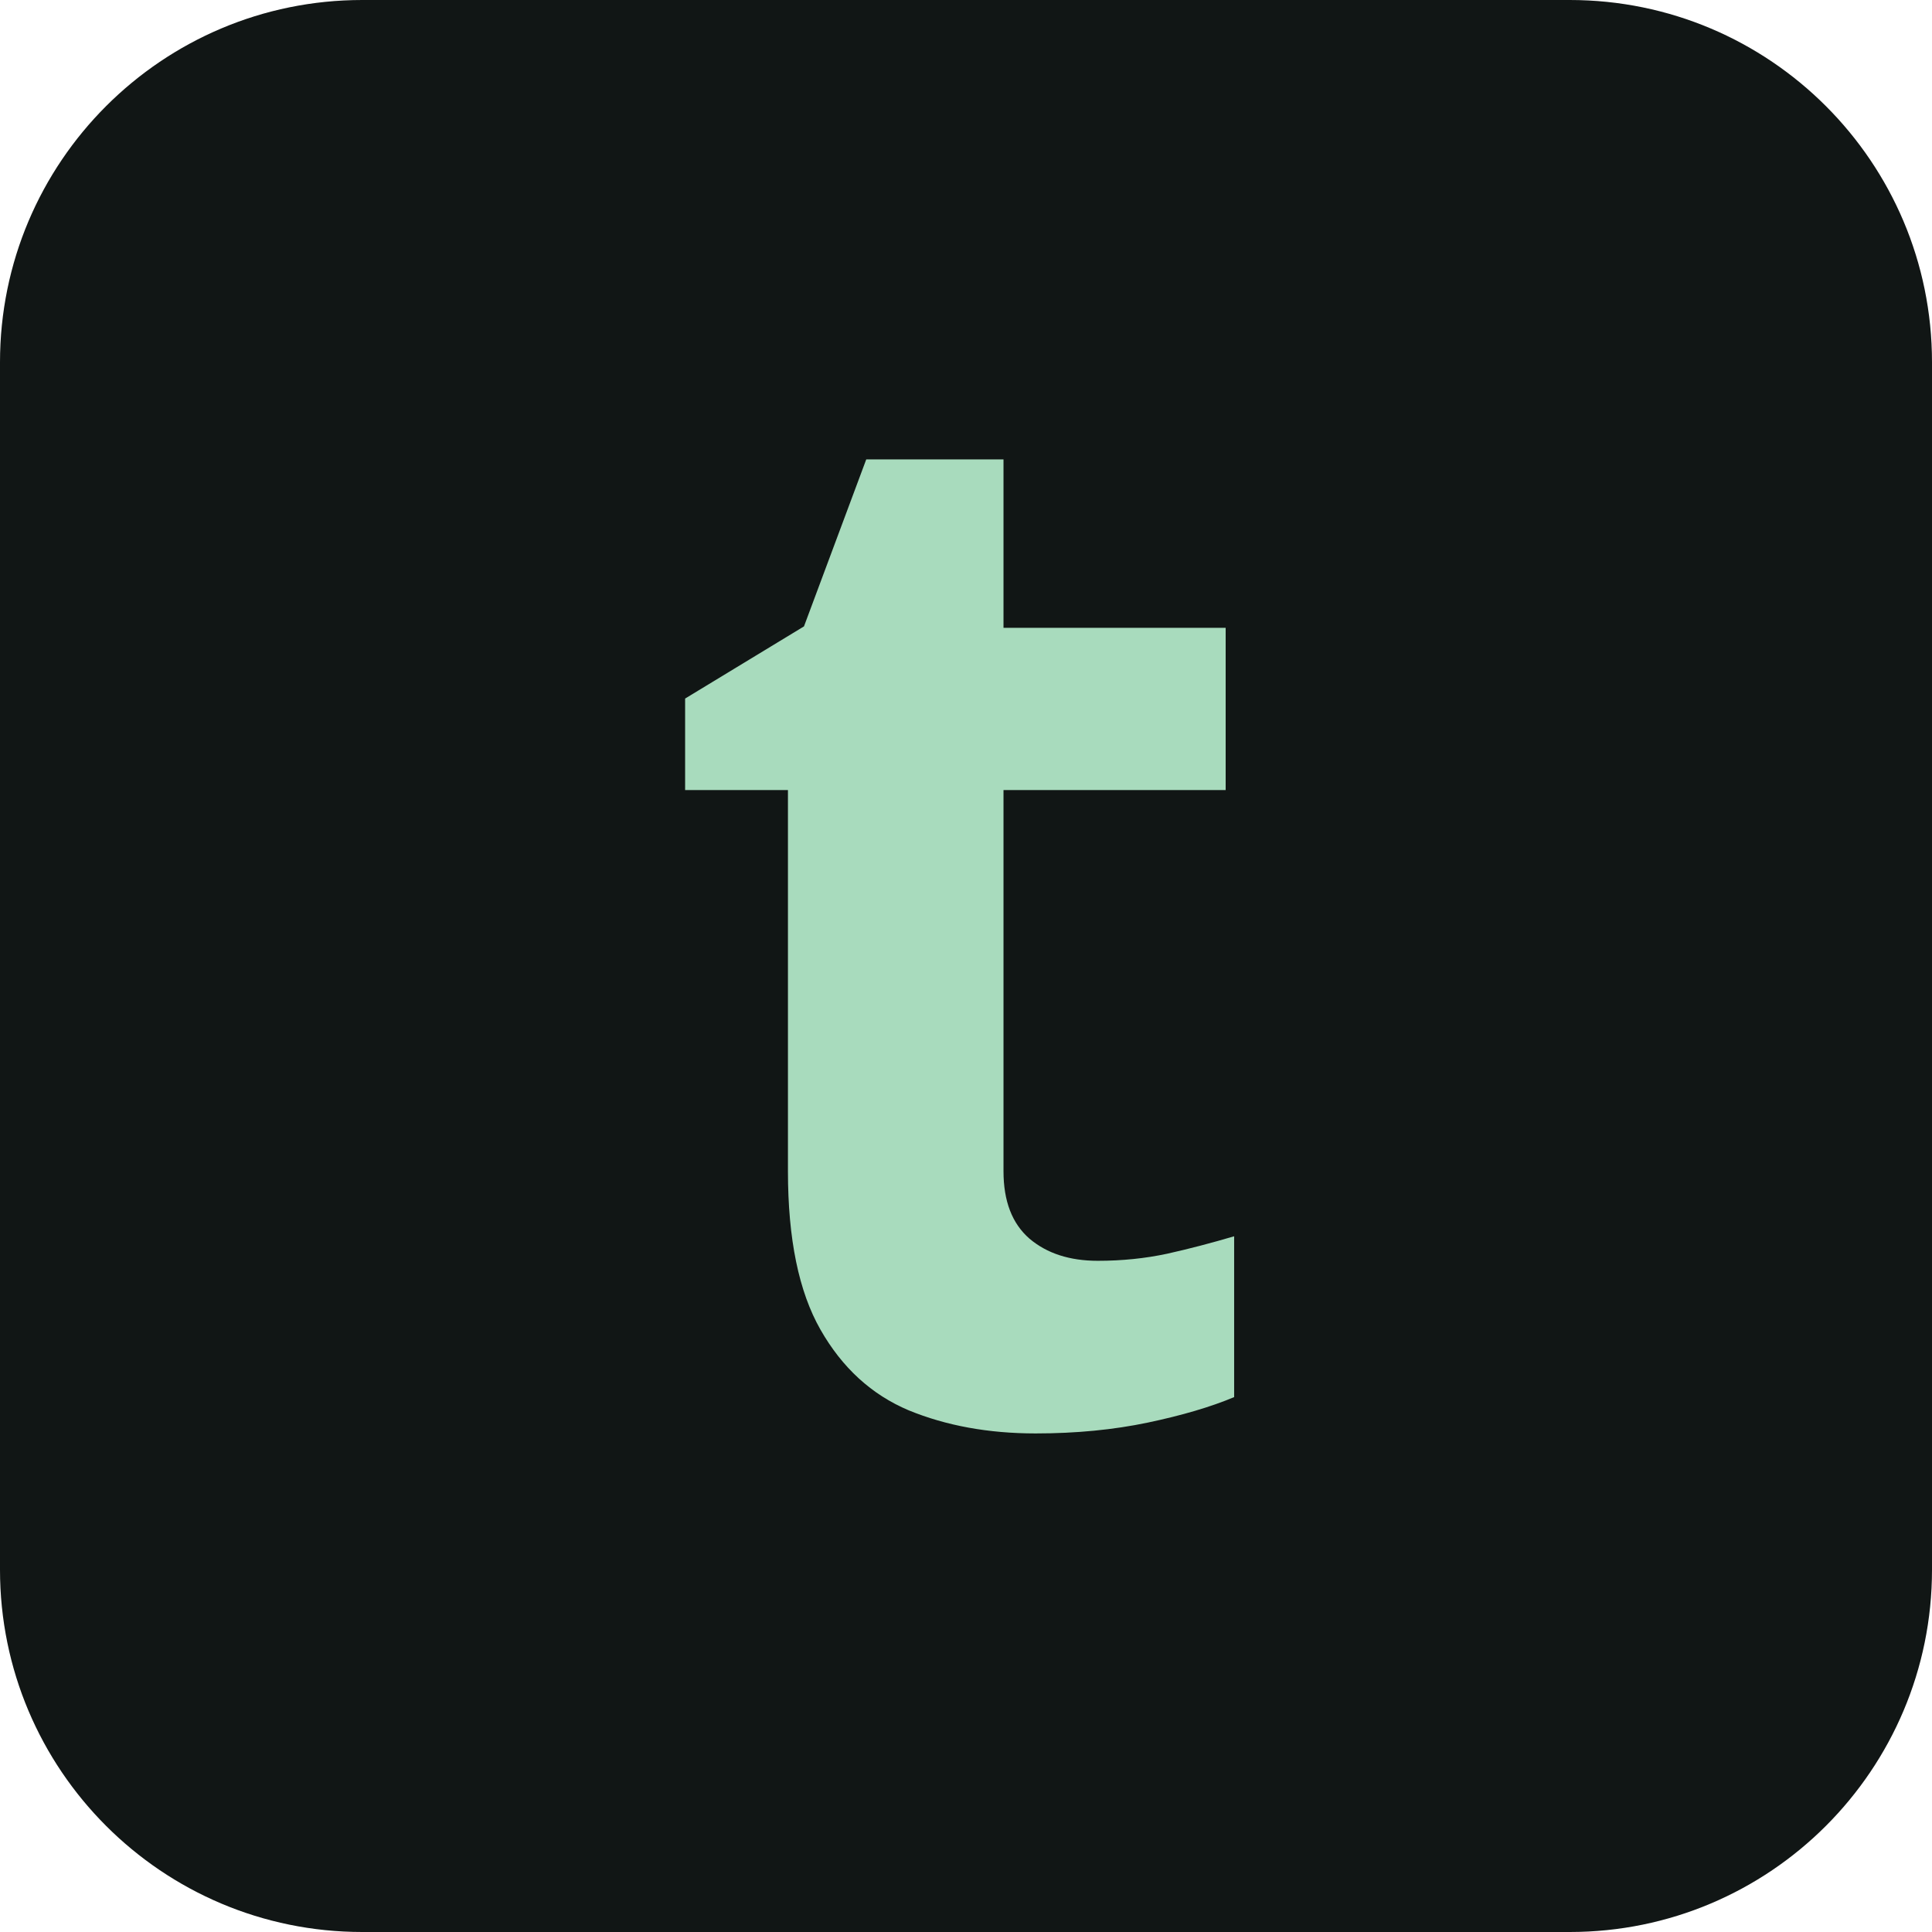
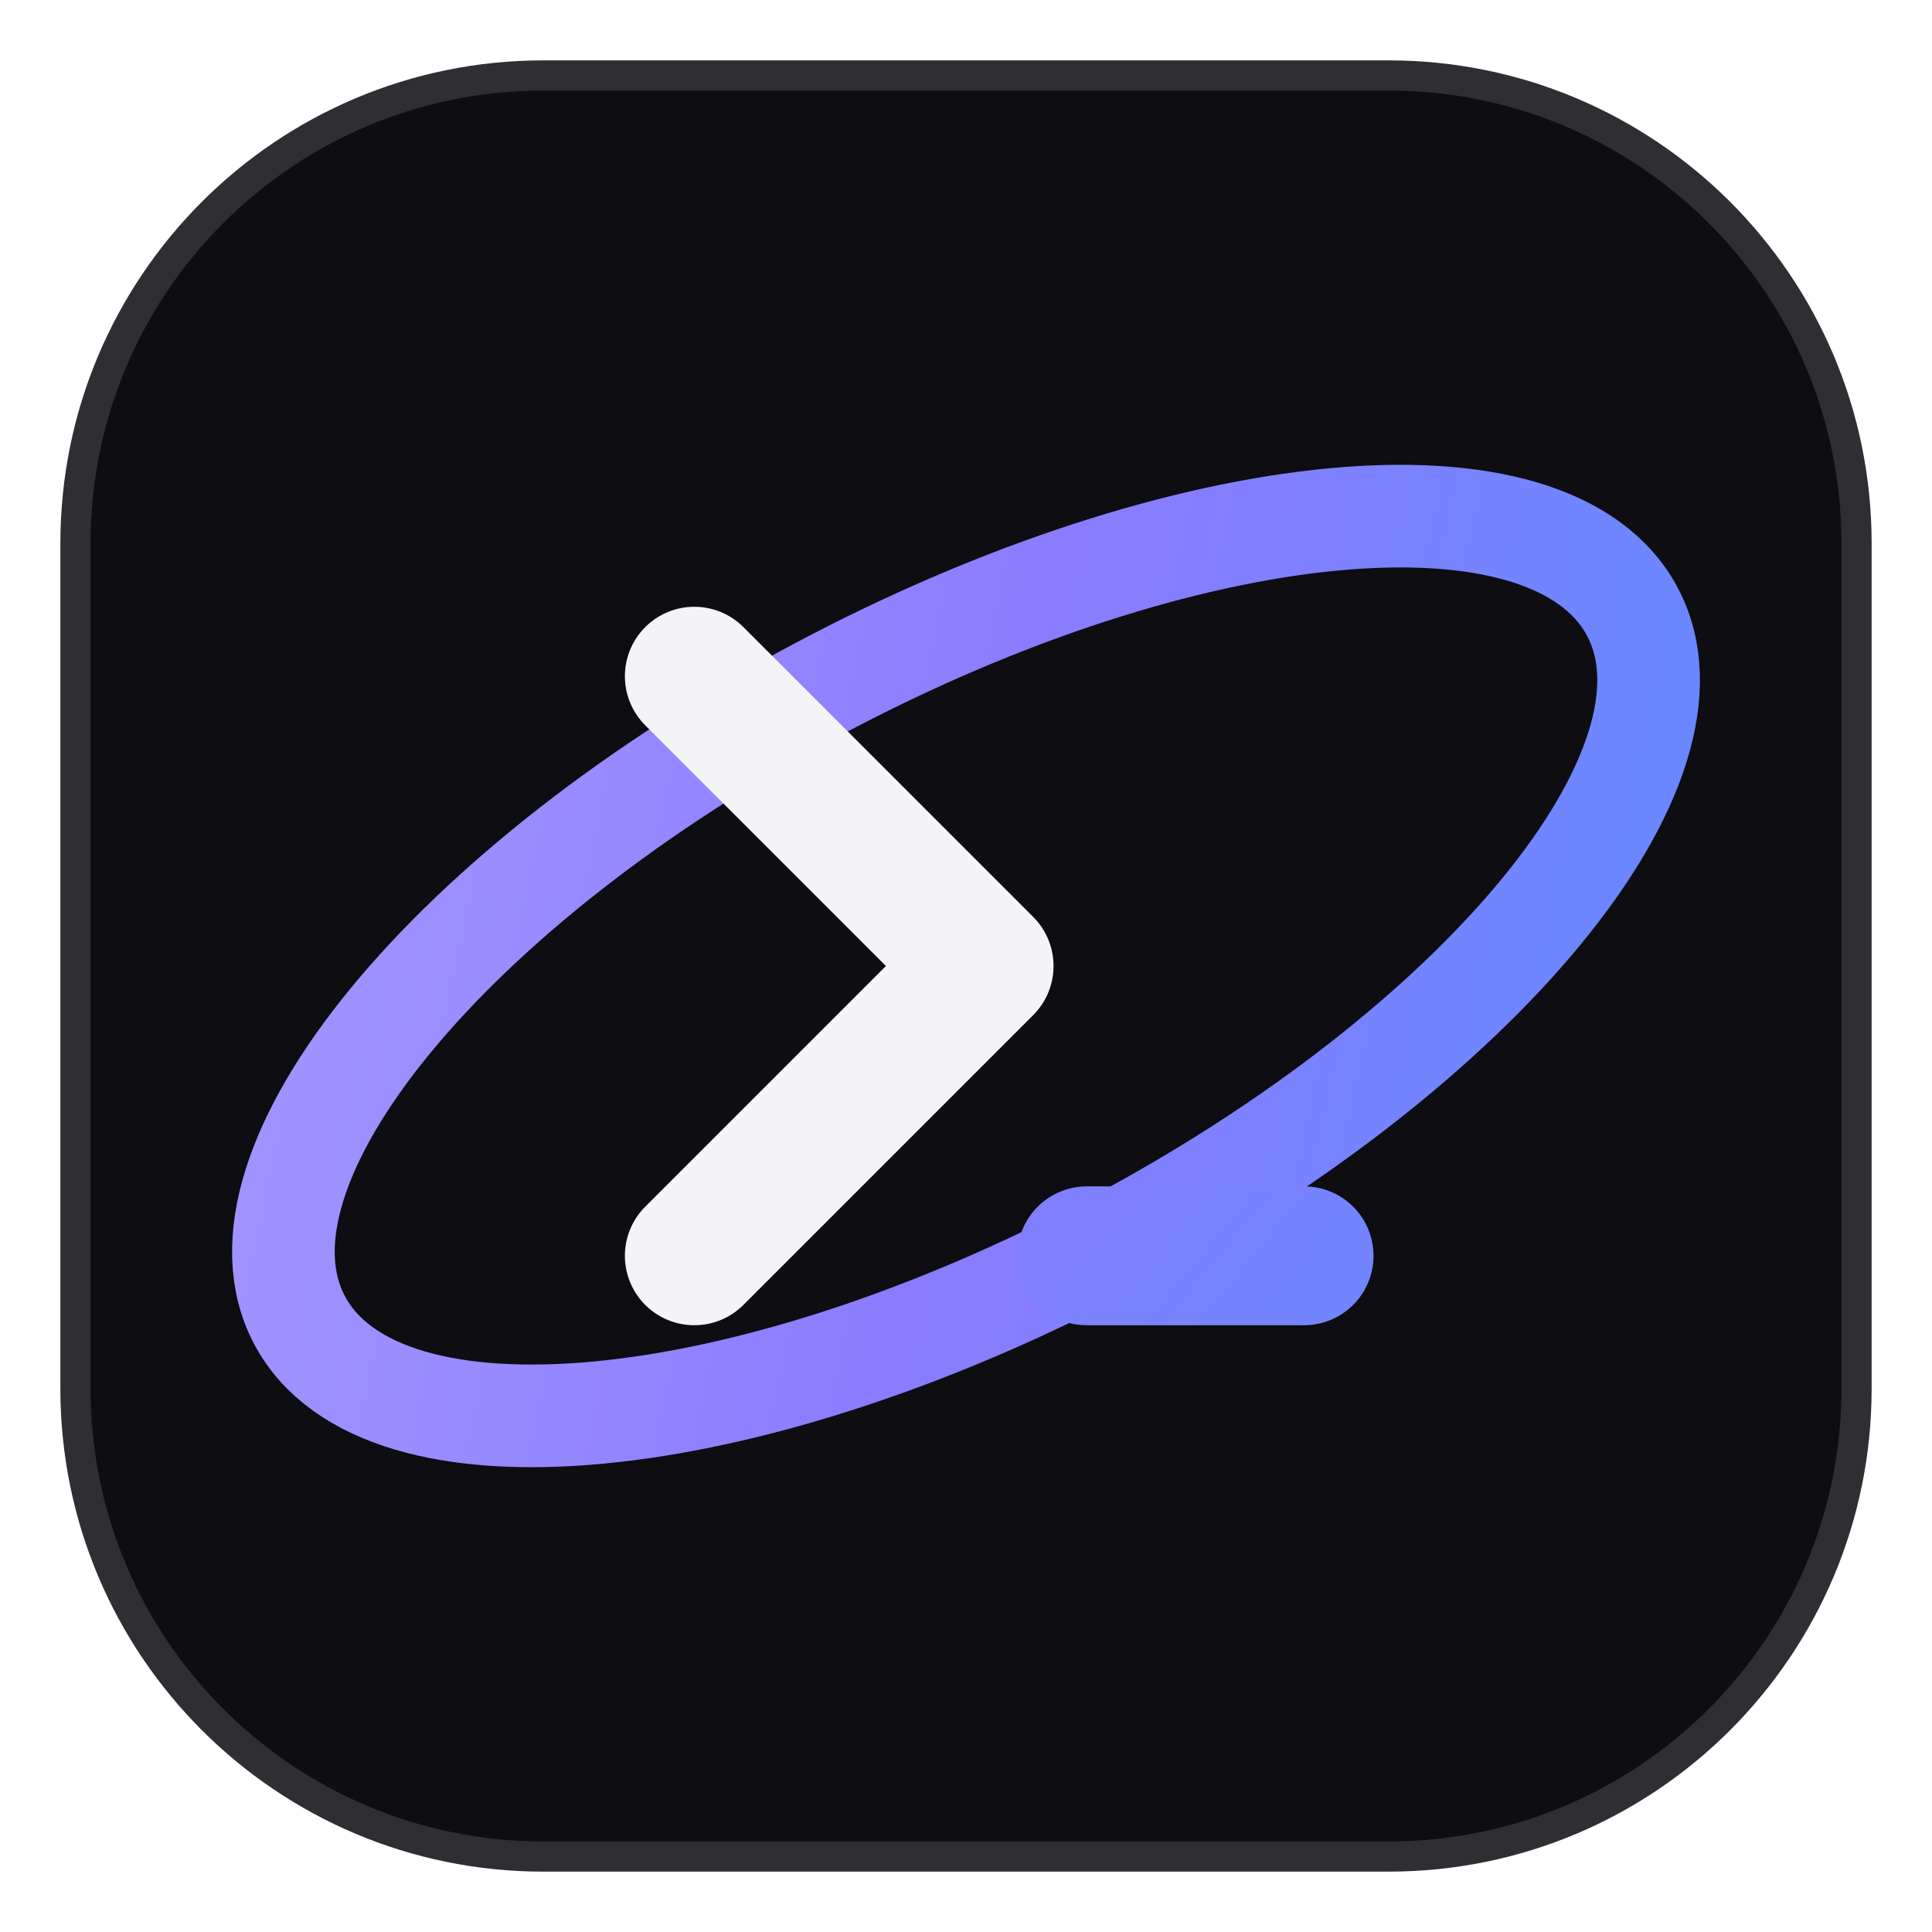
- <svg xmlns="http://www.w3.org/2000/svg" viewBox="0 0 64 64">
-   <rect width="64" height="64" rx="12" fill="#111615" />
-   <text x="32" y="47" text-anchor="middle" fill="#a8dbbd" font-family="sans-serif" font-size="48" font-weight="600">t</text>
+ <svg xmlns="http://www.w3.org/2000/svg" width="32" height="32" viewBox="0 0 32 32" fill="none">
+   <defs>
+     <linearGradient id="g" x1="4" y1="6" x2="28" y2="26" gradientUnits="userSpaceOnUse">
+       <stop stop-color="#A99DFF" />
+       <stop offset="0.5" stop-color="#8B7CFF" />
+       <stop offset="1" stop-color="#5B8CFF" />
+     </linearGradient>
+   </defs>
+   <rect x="1" y="1" width="30" height="30" rx="8" fill="#0D0D12" stroke="rgba(255,255,255,0.14)" />
+   <ellipse cx="16" cy="16" rx="12.5" ry="5.2" transform="rotate(-28 16 16)" stroke="url(#g)" stroke-width="1.7" />
+   <path d="M11.5 11.2 16.3 16l-4.8 4.8" stroke="#F4F4F7" stroke-width="2.3" stroke-linecap="round" stroke-linejoin="round" />
+   <path d="M18 20.8h3.6" stroke="url(#g)" stroke-width="2.3" stroke-linecap="round" />
</svg>
